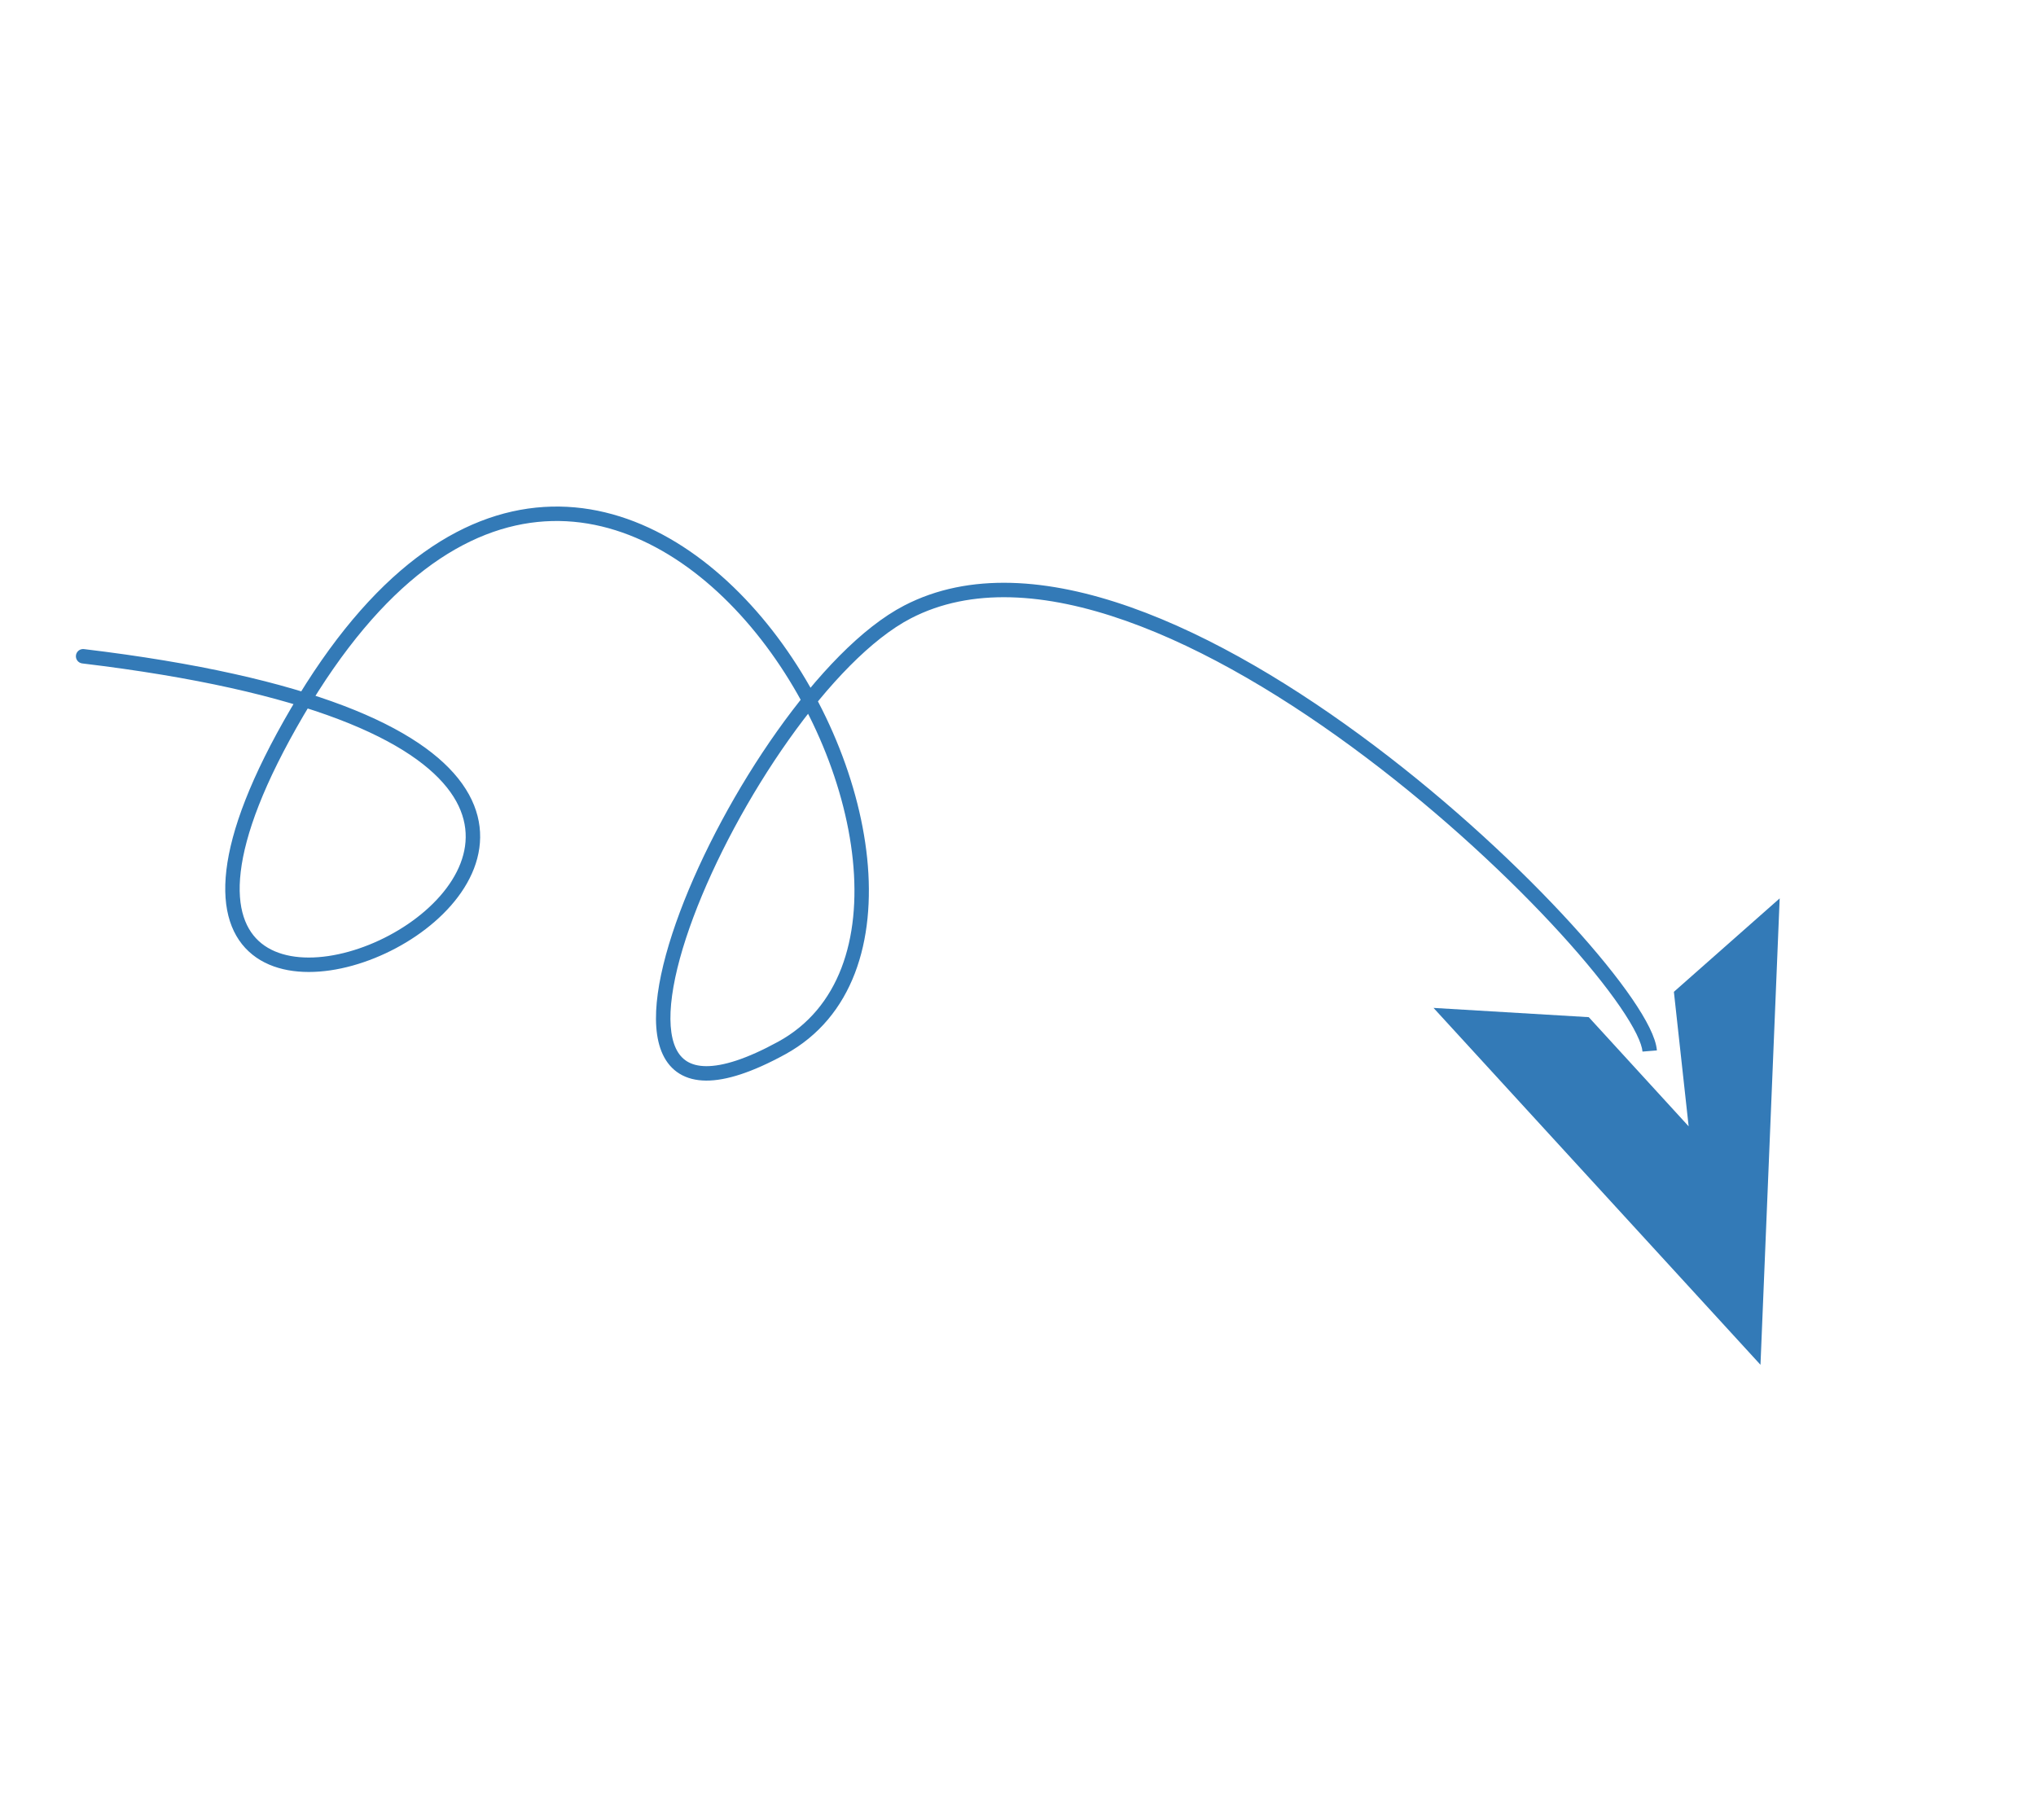
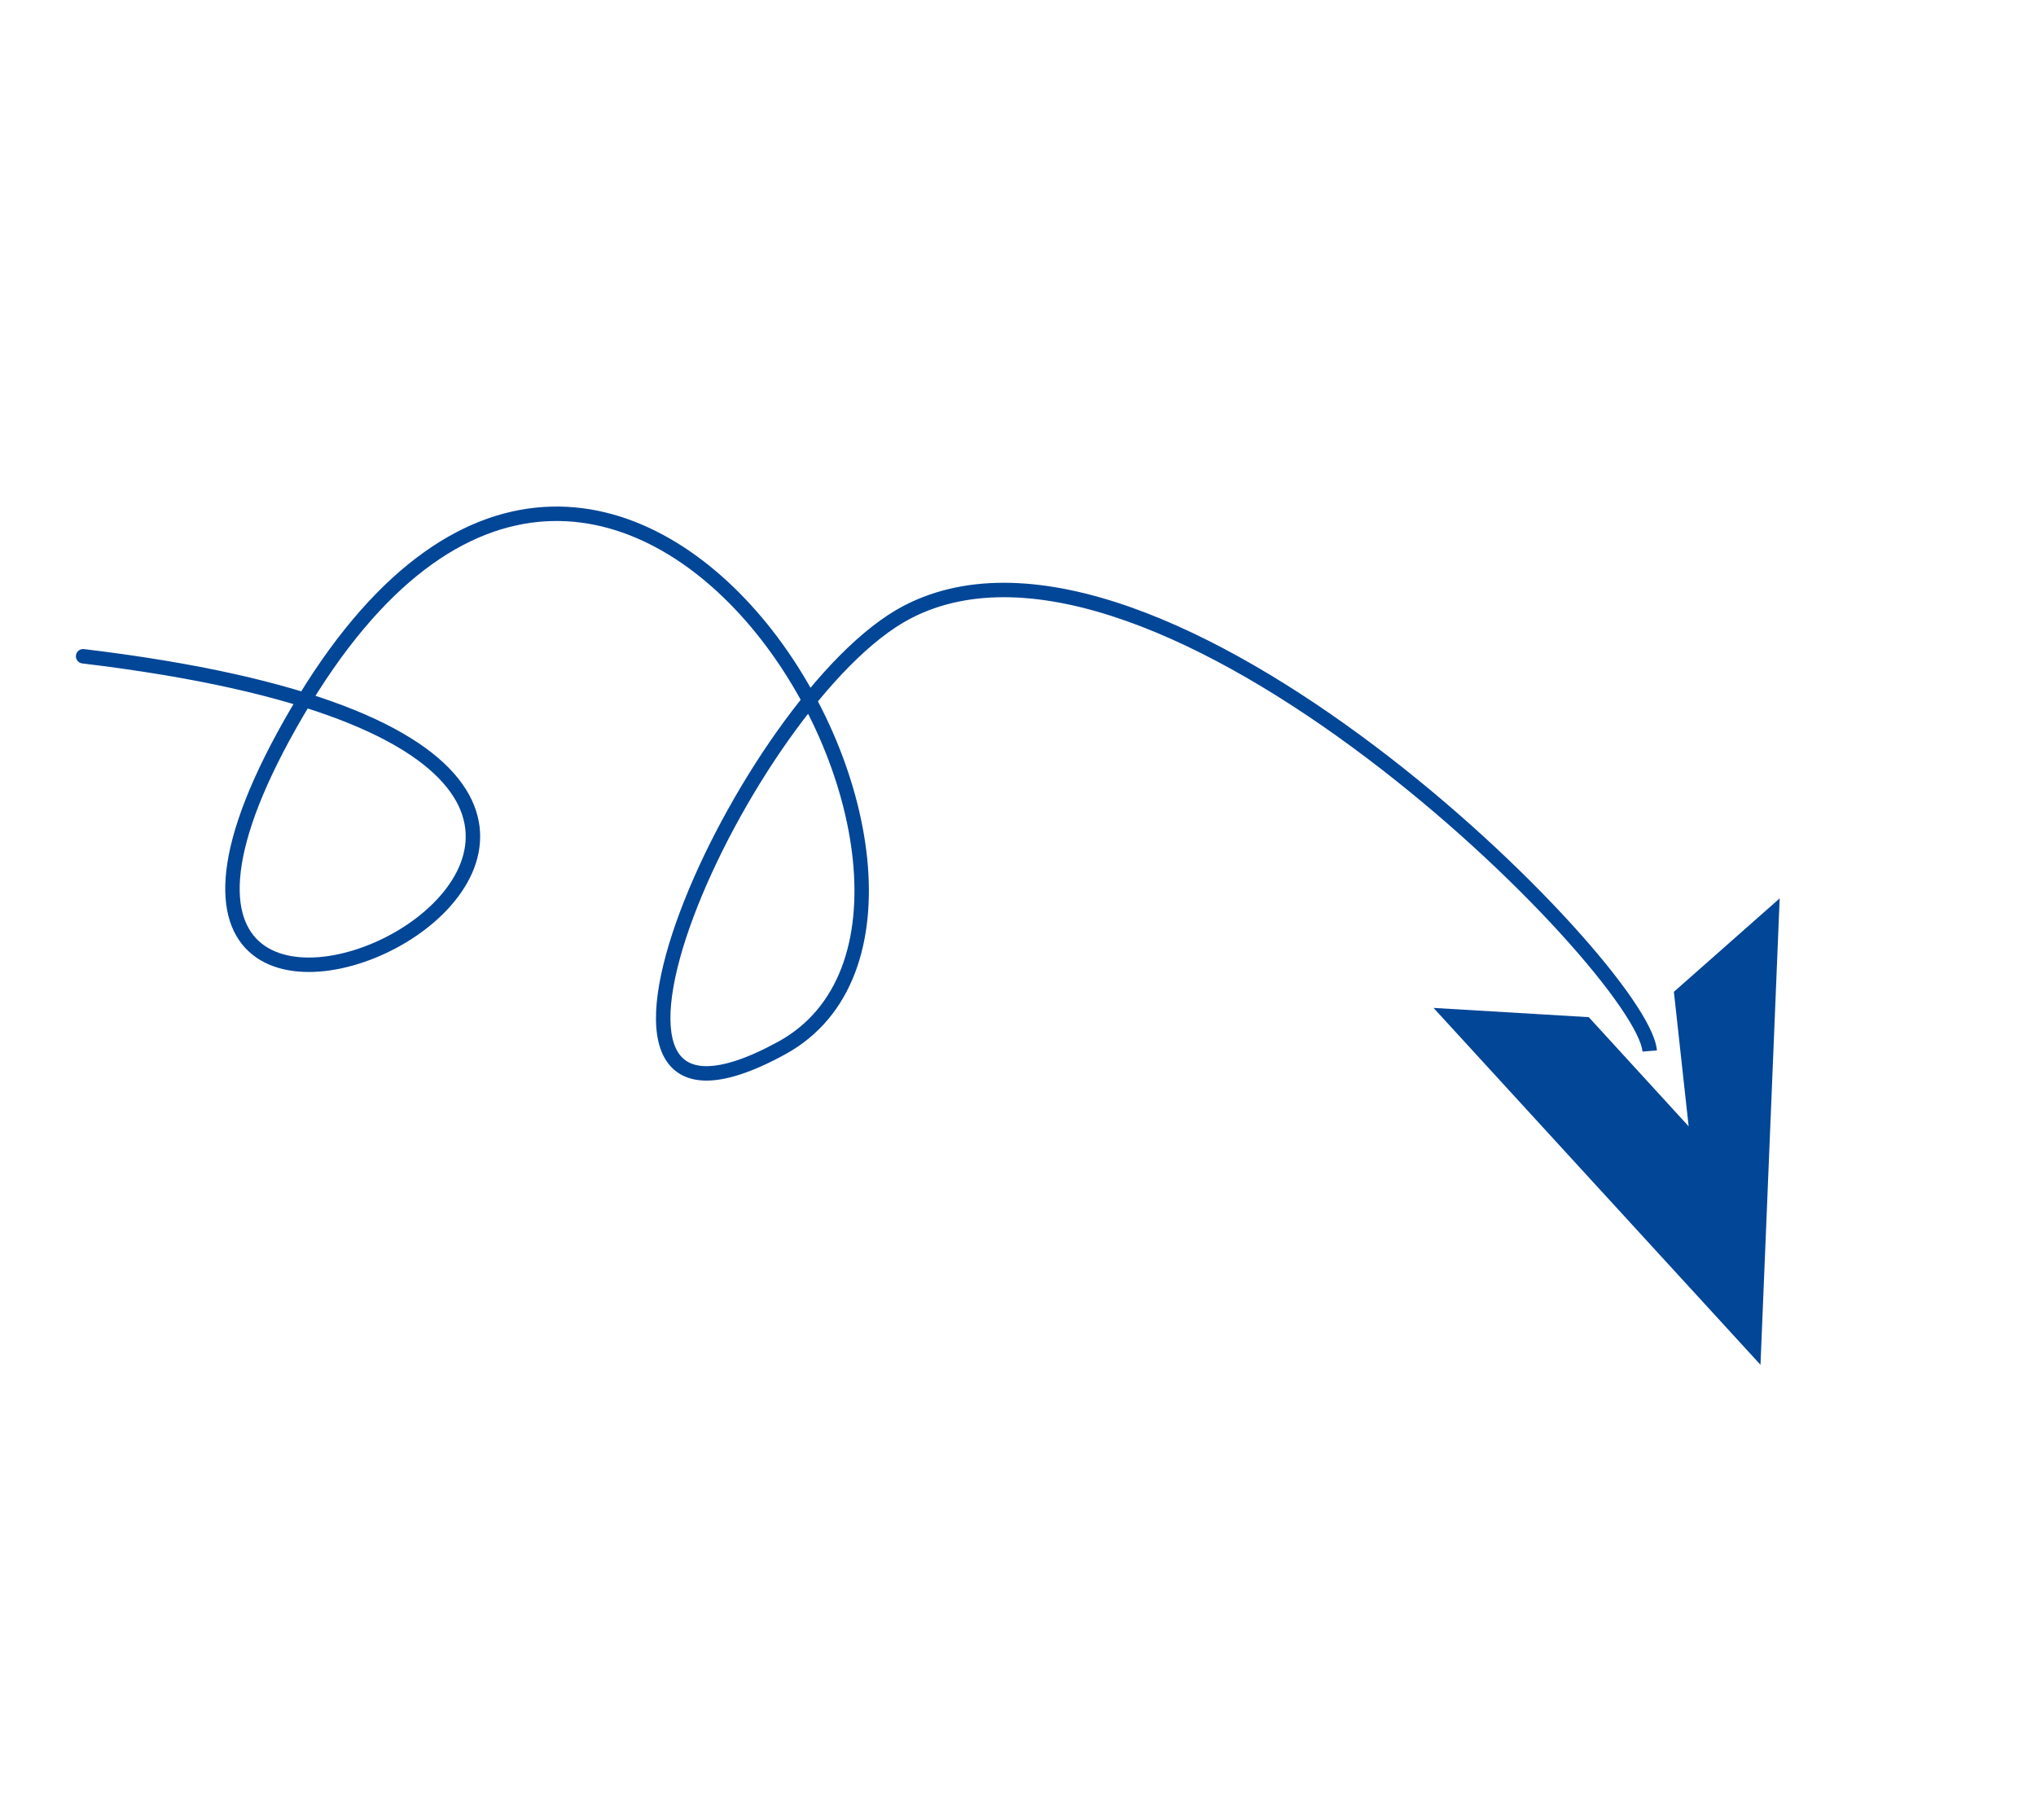
<svg xmlns="http://www.w3.org/2000/svg" width="282" height="252" viewBox="0 0 282 252" fill="none">
-   <path d="M11.631 89.913C11.082 89.847 10.584 90.238 10.519 90.787C10.453 91.335 10.844 91.833 11.392 91.899L11.631 89.913ZM125.691 84.772L125.231 83.884L125.691 84.772ZM11.392 91.899C27.134 93.786 38.659 96.496 46.877 99.624C55.109 102.758 59.929 106.278 62.385 109.722C64.803 113.111 64.98 116.489 63.783 119.593C62.565 122.752 59.895 125.69 56.523 127.991C53.158 130.286 49.18 131.888 45.467 132.434C41.733 132.983 38.426 132.445 36.224 130.684C34.074 128.965 32.736 125.878 33.343 120.752C33.954 115.602 36.523 108.531 42.031 99.127L40.305 98.116C34.734 107.627 32.014 114.974 31.357 120.516C30.698 126.082 32.116 129.959 34.975 132.246C37.783 134.492 41.741 135.003 45.758 134.413C49.797 133.819 54.057 132.093 57.65 129.643C61.234 127.197 64.24 123.969 65.649 120.313C67.079 116.603 66.835 112.516 64.013 108.561C61.231 104.66 55.995 100.956 47.588 97.755C39.166 94.548 27.466 91.812 11.631 89.913L11.392 91.899ZM42.031 99.127C53.025 80.358 64.749 72.902 75.447 72.22C86.175 71.536 96.254 77.635 103.997 86.826C111.732 96.009 116.994 108.123 118.121 119.103C119.25 130.1 116.228 139.68 107.779 144.301L108.739 146.056C118.195 140.884 121.28 130.289 120.111 118.899C118.94 107.491 113.501 95.004 105.527 85.538C97.56 76.081 86.922 69.484 75.32 70.224C63.689 70.966 51.471 79.054 40.305 98.116L42.031 99.127ZM107.779 144.301C103.354 146.721 100.098 147.7 97.809 147.685C96.683 147.678 95.822 147.431 95.164 147.026C94.509 146.623 93.993 146.027 93.613 145.22C92.835 143.565 92.652 141.074 93.09 137.889C93.524 134.734 94.549 131.031 96.037 127.051C99.014 119.094 103.804 110.148 109.246 102.472C114.708 94.767 120.738 88.468 126.152 85.659L125.231 83.884C119.383 86.917 113.128 93.538 107.614 101.315C102.081 109.12 97.206 118.218 94.164 126.351C92.643 130.416 91.57 134.269 91.109 137.617C90.652 140.935 90.778 143.893 91.804 146.071C92.326 147.18 93.085 148.096 94.117 148.73C95.144 149.362 96.38 149.676 97.797 149.685C100.595 149.703 104.212 148.532 108.739 146.056L107.779 144.301ZM126.152 85.659C134.475 81.342 144.857 82.08 155.935 85.993C166.994 89.9 178.579 96.915 189.157 104.887C199.729 112.853 209.25 121.74 216.178 129.345C219.644 133.149 222.447 136.617 224.407 139.478C225.387 140.909 226.146 142.173 226.67 143.24C227.203 144.325 227.455 145.131 227.498 145.667L229.492 145.505C229.418 144.594 229.035 143.52 228.465 142.358C227.885 141.177 227.07 139.828 226.057 138.348C224.029 135.387 221.161 131.845 217.657 127.998C210.646 120.303 201.034 111.332 190.361 103.289C179.695 95.252 167.925 88.107 156.601 84.107C145.295 80.113 134.265 79.197 125.231 83.884L126.152 85.659Z" fill="#337AB7" />
-   <path fill-rule="evenodd" clip-rule="evenodd" d="M243.839 189.052L246.498 124.443L231.845 137.387L233.889 156.02L220.054 140.898L198.553 139.617L243.839 189.052Z" fill="#337AB7" />
+   <path d="M11.631 89.913C11.082 89.847 10.584 90.238 10.519 90.787C10.453 91.335 10.844 91.833 11.392 91.899L11.631 89.913ZM125.691 84.772L125.231 83.884L125.691 84.772ZM11.392 91.899C27.134 93.786 38.659 96.496 46.877 99.624C55.109 102.758 59.929 106.278 62.385 109.722C64.803 113.111 64.98 116.489 63.783 119.593C62.565 122.752 59.895 125.69 56.523 127.991C53.158 130.286 49.18 131.888 45.467 132.434C41.733 132.983 38.426 132.445 36.224 130.684C34.074 128.965 32.736 125.878 33.343 120.752C33.954 115.602 36.523 108.531 42.031 99.127L40.305 98.116C34.734 107.627 32.014 114.974 31.357 120.516C30.698 126.082 32.116 129.959 34.975 132.246C37.783 134.492 41.741 135.003 45.758 134.413C49.797 133.819 54.057 132.093 57.65 129.643C61.234 127.197 64.24 123.969 65.649 120.313C67.079 116.603 66.835 112.516 64.013 108.561C61.231 104.66 55.995 100.956 47.588 97.755C39.166 94.548 27.466 91.812 11.631 89.913L11.392 91.899ZM42.031 99.127C53.025 80.358 64.749 72.902 75.447 72.22C86.175 71.536 96.254 77.635 103.997 86.826C111.732 96.009 116.994 108.123 118.121 119.103C119.25 130.1 116.228 139.68 107.779 144.301L108.739 146.056C118.195 140.884 121.28 130.289 120.111 118.899C118.94 107.491 113.501 95.004 105.527 85.538C97.56 76.081 86.922 69.484 75.32 70.224C63.689 70.966 51.471 79.054 40.305 98.116L42.031 99.127ZM107.779 144.301C103.354 146.721 100.098 147.7 97.809 147.685C96.683 147.678 95.822 147.431 95.164 147.026C94.509 146.623 93.993 146.027 93.613 145.22C92.835 143.565 92.652 141.074 93.09 137.889C93.524 134.734 94.549 131.031 96.037 127.051C99.014 119.094 103.804 110.148 109.246 102.472C114.708 94.767 120.738 88.468 126.152 85.659L125.231 83.884C119.383 86.917 113.128 93.538 107.614 101.315C102.081 109.12 97.206 118.218 94.164 126.351C92.643 130.416 91.57 134.269 91.109 137.617C90.652 140.935 90.778 143.893 91.804 146.071C92.326 147.18 93.085 148.096 94.117 148.73C95.144 149.362 96.38 149.676 97.797 149.685C100.595 149.703 104.212 148.532 108.739 146.056L107.779 144.301ZM126.152 85.659C134.475 81.342 144.857 82.08 155.935 85.993C166.994 89.9 178.579 96.915 189.157 104.887C199.729 112.853 209.25 121.74 216.178 129.345C219.644 133.149 222.447 136.617 224.407 139.478C225.387 140.909 226.146 142.173 226.67 143.24C227.203 144.325 227.455 145.131 227.498 145.667L229.492 145.505C229.418 144.594 229.035 143.52 228.465 142.358C227.885 141.177 227.07 139.828 226.057 138.348C224.029 135.387 221.161 131.845 217.657 127.998C210.646 120.303 201.034 111.332 190.361 103.289C179.695 95.252 167.925 88.107 156.601 84.107C145.295 80.113 134.265 79.197 125.231 83.884L126.152 85.659Z" fill="#024697" />
+   <path fill-rule="evenodd" clip-rule="evenodd" d="M243.839 189.052L246.498 124.443L231.845 137.387L233.889 156.02L220.054 140.898L198.553 139.617L243.839 189.052Z" fill="#024697" />
</svg>
